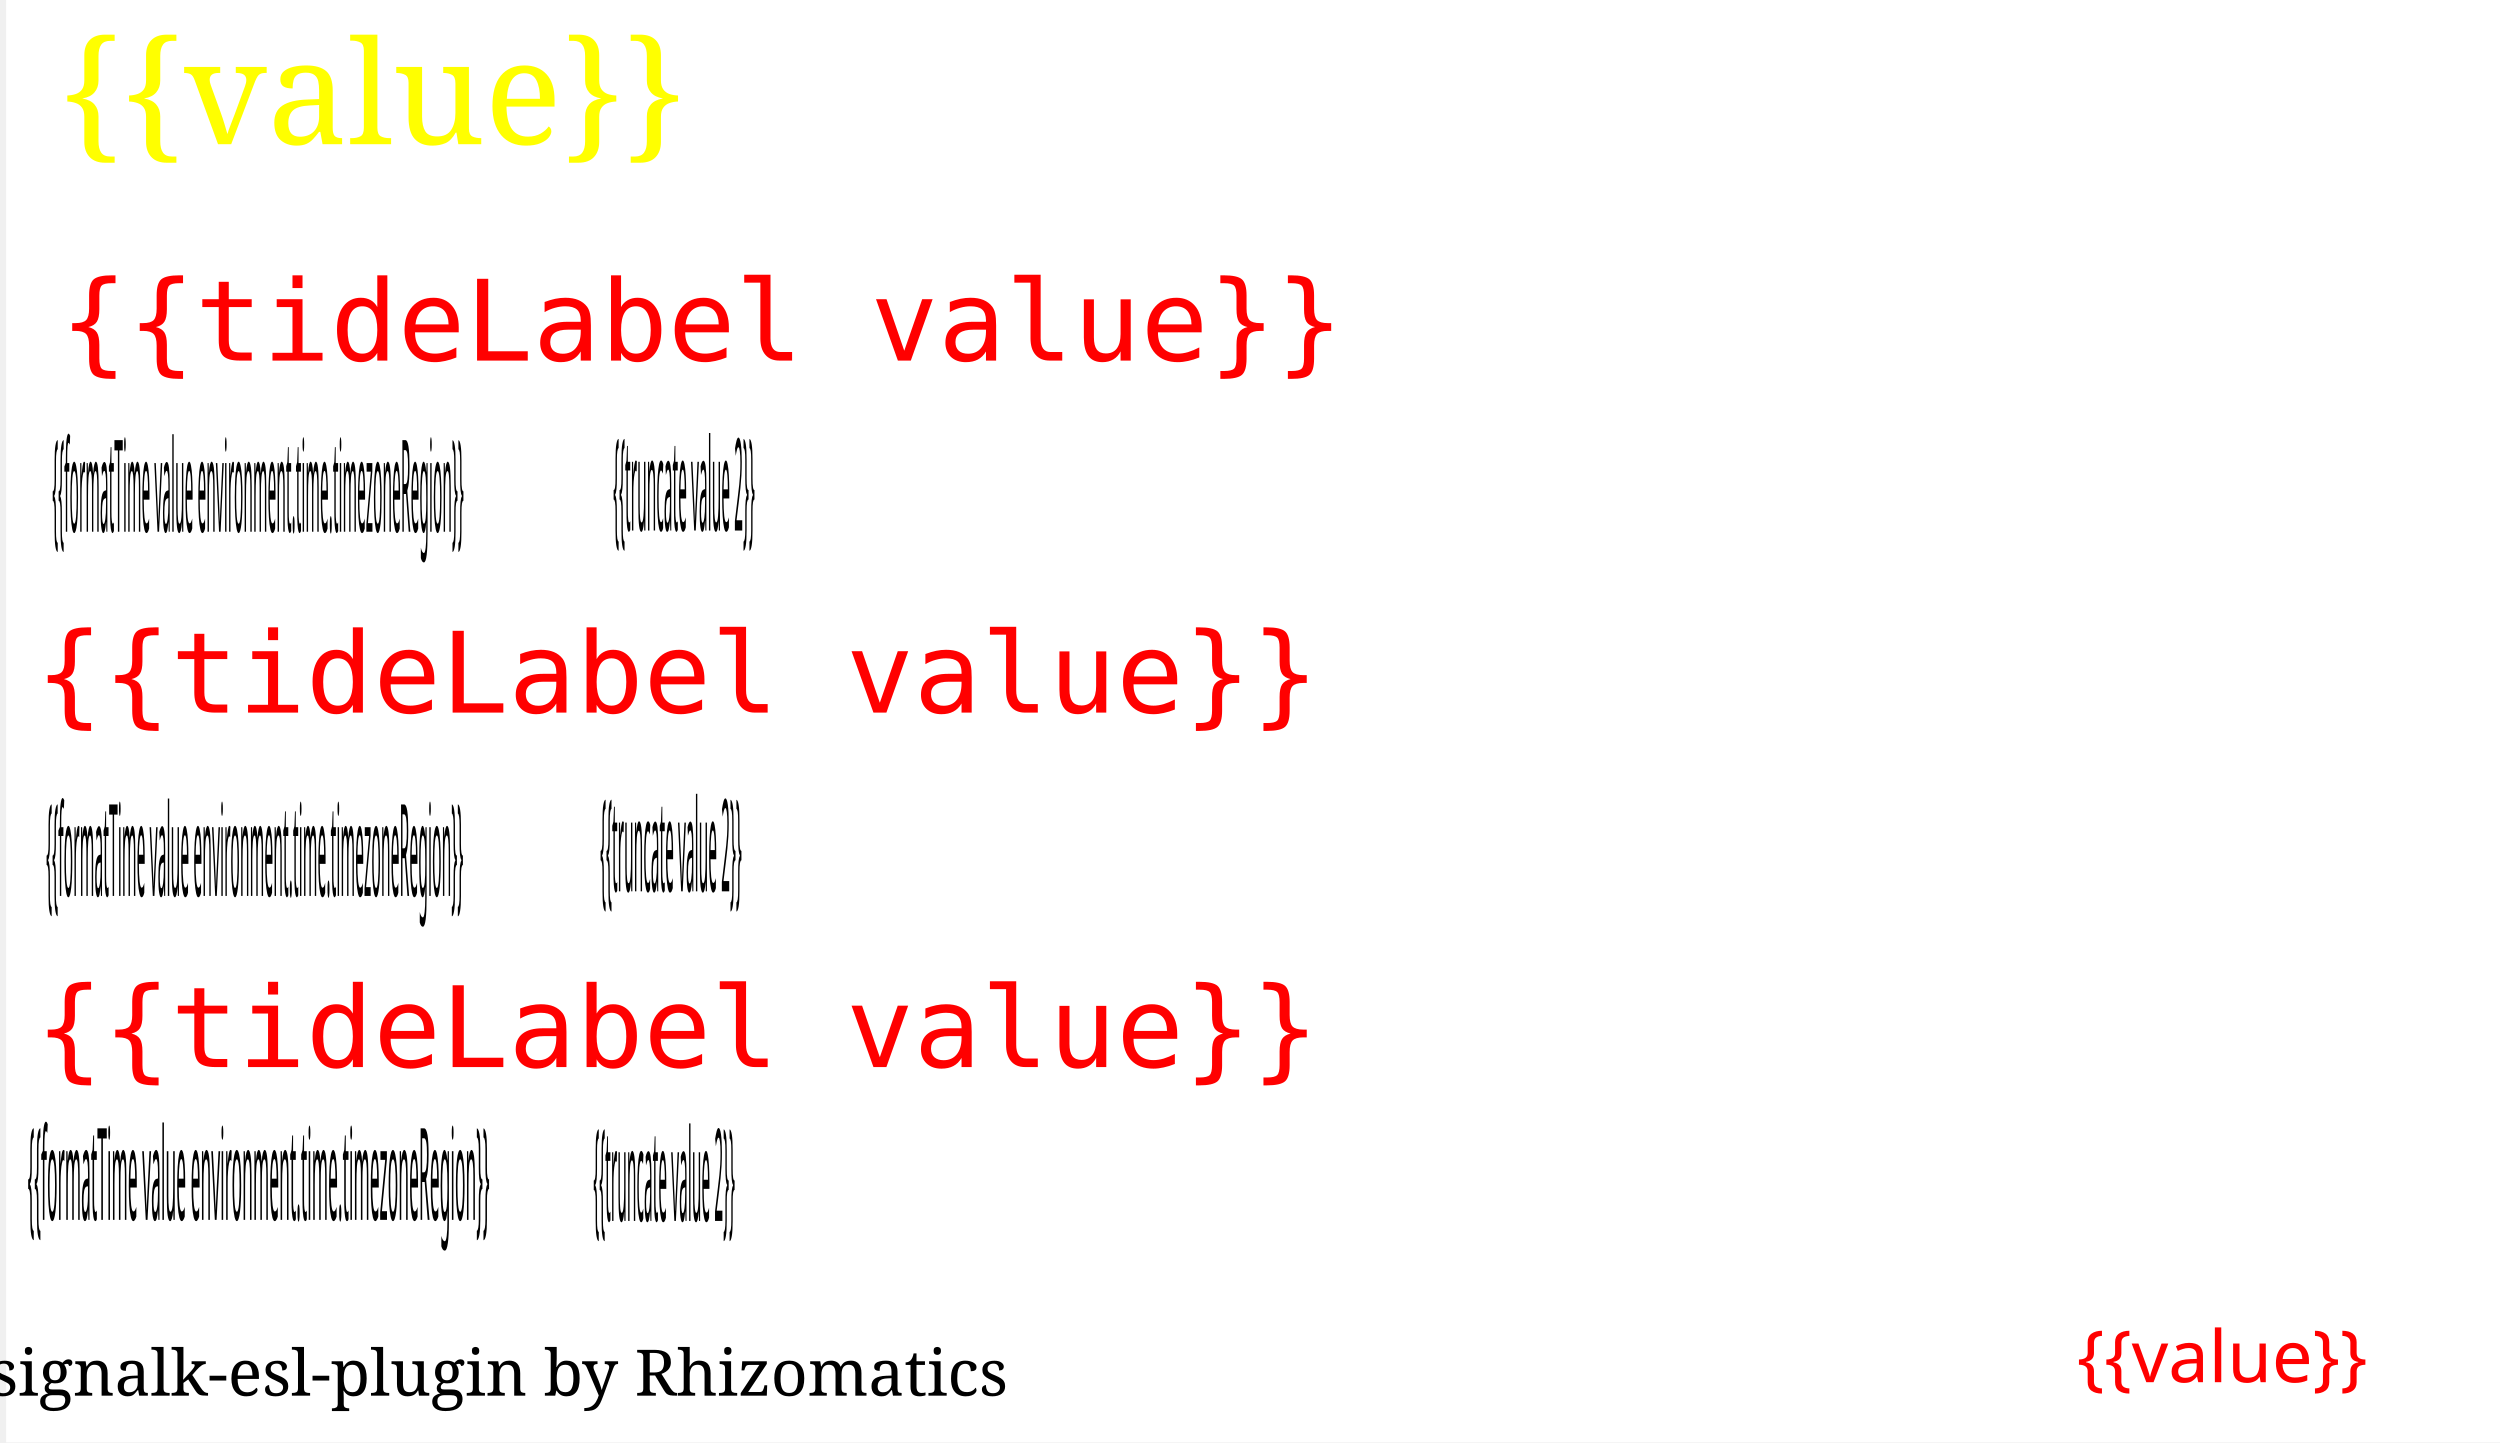
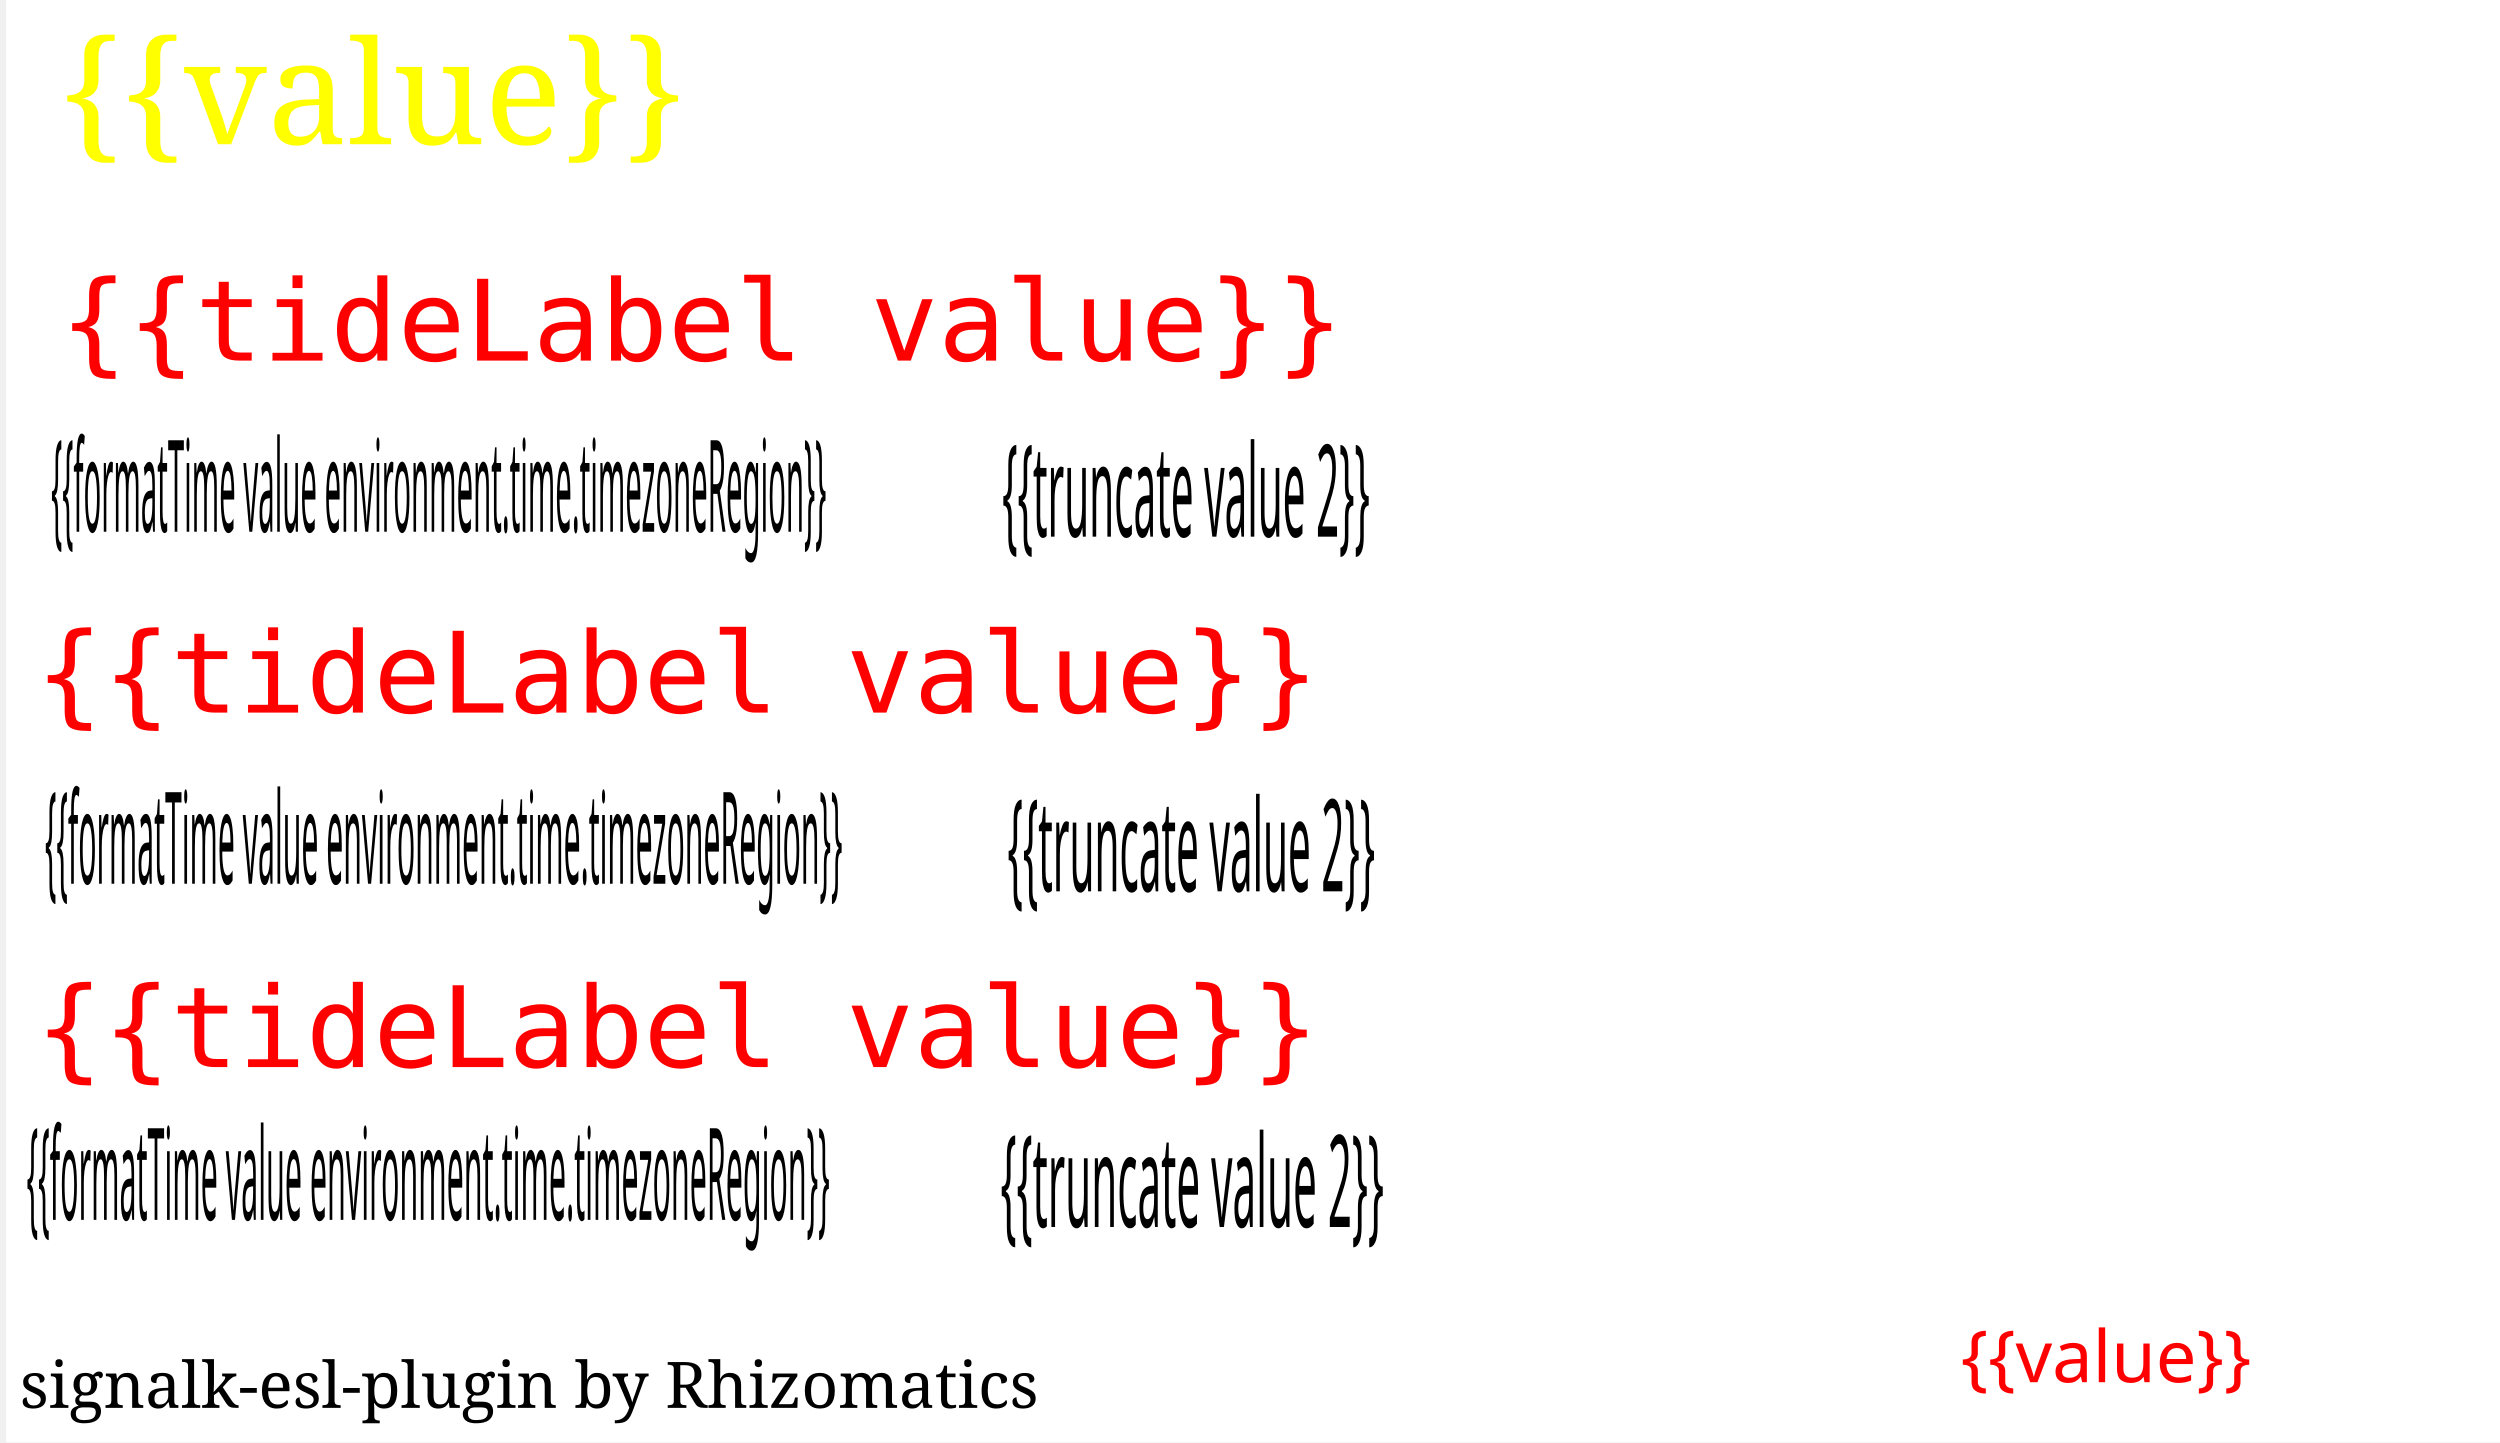
<svg xmlns="http://www.w3.org/2000/svg" width="416" height="240" viewBox="0 0 416 240" version="1.1" id="svg1">
  <defs id="defs1" />
  <rect x="1.017" y="2.0798673e-08" width="416" height="240" fill="#ffffff" id="rect1" />
  <text id="station.name" x="10" y="24" font-size="18" font-family="serif" fill="black" style="-inkscape-font-specification:'serif, Normal';font-family:serif;font-weight:normal;font-style:normal;font-stretch:normal;font-variant:normal;font-size:24px;font-variant-ligatures:normal;font-variant-caps:normal;font-variant-numeric:normal;font-variant-east-asian:normal;fill:#ffff00">{{value}}</text>
-   <text id="station.name-8" x="-1.791" y="232.24" font-size="18" font-family="serif" fill="black" style="font-style:normal;font-variant:normal;font-weight:normal;font-stretch:normal;font-size:10.667px;font-family:serif;-inkscape-font-specification:'serif, Normal';font-variant-ligatures:normal;font-variant-caps:normal;font-variant-numeric:normal;font-variant-east-asian:normal;fill:#000000">
-     <tspan id="tspan1">signalk-esl-plugin by Rhizomatics</tspan>
+   <text id="station.name-8" x="3.294" y="234.274" font-size="18" font-family="serif" fill="black" style="font-style:normal;font-variant:normal;font-weight:normal;font-stretch:normal;font-size:10.667px;font-family:serif;-inkscape-font-specification:'serif, Normal';font-variant-ligatures:normal;font-variant-caps:normal;font-variant-numeric:normal;font-variant-east-asian:normal;fill:#000000">
+     <tspan id="tspan1" x="3.294" y="234.274">signalk-esl-plugin by Rhizomatics</tspan>
  </text>
  <text id="extremes.0" x="10" y="60" font-size="14" font-family="monospace" fill="black" style="-inkscape-font-specification:'monospace, Normal';font-family:monospace;font-weight:normal;font-style:normal;font-stretch:normal;font-variant:normal;font-size:18.667px;font-variant-ligatures:normal;font-variant-caps:normal;font-variant-numeric:normal;font-variant-east-asian:normal;fill:#ff0000">{{tideLabel value}}</text>
-   <text id="extremes.0.time" x="24.966" y="30.838" font-size="14" font-family="monospace" fill="black" style="font-style:normal;font-variant:normal;font-weight:normal;font-stretch:normal;font-size:7.436px;font-family:sans-serif;-inkscape-font-specification:'sans-serif, Normal';font-variant-ligatures:normal;font-variant-caps:normal;font-variant-numeric:normal;font-variant-east-asian:normal;fill:#000000;stroke-width:0.349" transform="scale(0.3485503,2.869027)">{{formatTime value environment.time.timezoneRegion}}</text>
-   <text id="extremes.0.level" x="292.742" y="30.77" font-size="14" font-family="monospace" fill="black" style="font-style:normal;font-variant:normal;font-weight:normal;font-stretch:normal;font-size:7.436px;font-family:sans-serif;-inkscape-font-specification:'sans-serif, Normal';font-variant-ligatures:normal;font-variant-caps:normal;font-variant-numeric:normal;font-variant-east-asian:normal;fill:#000000;stroke-width:0.349" transform="scale(0.3485503,2.869027)">
-     <tspan id="tspan2">{{truncate value 2}}</tspan>
+   <text id="extremes.0.time" x="17.787" y="42.322" font-size="14" font-family="monospace" fill="black" style="font-style:normal;font-variant:normal;font-weight:normal;font-stretch:normal;font-size:10.205px;font-family:sans-serif;-inkscape-font-specification:'sans-serif, Normal';font-variant-ligatures:normal;font-variant-caps:normal;font-variant-numeric:normal;font-variant-east-asian:normal;fill:#000000;stroke-width:0.478" transform="scale(0.4783556,2.090495)">{{formatTime value environment.time.timezoneRegion}}</text>
+   <text id="extremes.0.level" x="297.057" y="50.132" font-size="14" font-family="monospace" fill="black" style="font-style:normal;font-variant:normal;font-weight:normal;font-stretch:normal;font-size:11.977px;font-family:sans-serif;-inkscape-font-specification:'sans-serif, Normal';font-variant-ligatures:normal;font-variant-caps:normal;font-variant-numeric:normal;font-variant-east-asian:normal;fill:#000000;stroke-width:0.561" transform="scale(0.5614113,1.781225)">
+     <tspan id="tspan2" x="297.057" y="50.132" style="stroke-width:0.561">{{truncate value 2}}</tspan>
  </text>
-   <text id="extremes.1.level" x="286.518" y="51.694" font-size="14" font-family="monospace" fill="black" style="font-style:normal;font-variant:normal;font-weight:normal;font-stretch:normal;font-size:7.436px;font-family:sans-serif;-inkscape-font-specification:'sans-serif, Normal';font-variant-ligatures:normal;font-variant-caps:normal;font-variant-numeric:normal;font-variant-east-asian:normal;fill:#000000;stroke-width:0.349" transform="scale(0.3485503,2.869027)">
-     <tspan id="tspan2-1" x="286.518" y="51.694">{{truncate value 2}}</tspan>
+   <text id="extremes.1.level" x="298.627" y="83.264" font-size="14" font-family="monospace" fill="black" style="font-style:normal;font-variant:normal;font-weight:normal;font-stretch:normal;font-size:11.977px;font-family:sans-serif;-inkscape-font-specification:'sans-serif, Normal';font-variant-ligatures:normal;font-variant-caps:normal;font-variant-numeric:normal;font-variant-east-asian:normal;fill:#000000;stroke-width:0.561" transform="scale(0.5614113,1.781225)">
+     <tspan id="tspan2-1" x="298.627" y="83.264" style="stroke-width:0.561">{{truncate value 2}}</tspan>
  </text>
-   <text id="extremes.2.level" x="283.26" y="70.811" font-size="14" font-family="monospace" fill="black" style="font-style:normal;font-variant:normal;font-weight:normal;font-stretch:normal;font-size:7.436px;font-family:sans-serif;-inkscape-font-specification:'sans-serif, Normal';font-variant-ligatures:normal;font-variant-caps:normal;font-variant-numeric:normal;font-variant-east-asian:normal;fill:#000000;stroke-width:0.349" transform="scale(0.3485503,2.869027)">
-     <tspan id="tspan2-0" x="283.26" y="70.811">{{truncate value 2}}</tspan>
+   <text id="extremes.2.level" x="290.4" y="117.059" font-size="14" font-family="monospace" fill="black" style="font-style:normal;font-variant:normal;font-weight:normal;font-stretch:normal;font-size:12.231px;font-family:sans-serif;-inkscape-font-specification:'sans-serif, Normal';font-variant-ligatures:normal;font-variant-caps:normal;font-variant-numeric:normal;font-variant-east-asian:normal;fill:#000000;stroke-width:0.573" transform="scale(0.5733204,1.744225)">
+     <tspan id="tspan2-0" x="290.4" y="117.059" style="stroke-width:0.573">{{truncate value 2}}</tspan>
  </text>
  <text id="extremes.1" x="5.932" y="118.576" font-size="14" font-family="monospace" fill="black" style="font-style:normal;font-variant:normal;font-weight:normal;font-stretch:normal;font-size:18.667px;font-family:monospace;-inkscape-font-specification:'monospace, Normal';font-variant-ligatures:normal;font-variant-caps:normal;font-variant-numeric:normal;font-variant-east-asian:normal;fill:#ff0000">{{tideLabel value}}</text>
-   <text id="extremes.1.time" x="21.891" y="52.315" font-size="14" font-family="monospace" fill="black" style="font-style:normal;font-variant:normal;font-weight:normal;font-stretch:normal;font-size:7.486px;font-family:sans-serif;-inkscape-font-specification:'sans-serif, Normal';font-variant-ligatures:normal;font-variant-caps:normal;font-variant-numeric:normal;font-variant-east-asian:normal;fill:#000000;stroke-width:0.351" transform="scale(0.350909,2.849741)">{{formatTime value environment.time.timezoneRegion}}</text>
+   <text id="extremes.1.time" x="15.415" y="71.351" font-size="14" font-family="monospace" fill="black" style="font-style:normal;font-variant:normal;font-weight:normal;font-stretch:normal;font-size:10.351px;font-family:sans-serif;-inkscape-font-specification:'sans-serif, Normal';font-variant-ligatures:normal;font-variant-caps:normal;font-variant-numeric:normal;font-variant-east-asian:normal;fill:#000000;stroke-width:0.485" transform="scale(0.48521,2.060963)">{{formatTime value environment.time.timezoneRegion}}</text>
  <text id="extremes.2" x="5.932" y="177.559" font-size="14" font-family="monospace" fill="black" style="font-style:normal;font-variant:normal;font-weight:normal;font-stretch:normal;font-size:18.667px;font-family:monospace;-inkscape-font-specification:'monospace, Normal';font-variant-ligatures:normal;font-variant-caps:normal;font-variant-numeric:normal;font-variant-east-asian:normal;fill:#ff0000">{{tideLabel value}}</text>
-   <text id="extremes.2.time" x="12.477" y="74.952" font-size="14" font-family="monospace" fill="black" style="font-style:normal;font-variant:normal;font-weight:normal;font-stretch:normal;font-size:7.877px;font-family:sans-serif;-inkscape-font-specification:'sans-serif, Normal';font-variant-ligatures:normal;font-variant-caps:normal;font-variant-numeric:normal;font-variant-east-asian:normal;fill:#000000;stroke-width:0.369" transform="scale(0.3692543,2.708161)">{{formatTime value environment.time.timezoneRegion}}</text>
-   <text id="environment.time.timezoneRegion" x="345.593" y="230" font-size="12px" font-family="sans-serif" fill="#ff0000">{{value}}</text>
+   <text id="extremes.2.time" x="9.089" y="98.834" font-size="14" font-family="monospace" fill="black" style="font-style:normal;font-variant:normal;font-weight:normal;font-stretch:normal;font-size:10.387px;font-family:sans-serif;-inkscape-font-specification:'sans-serif, Normal';font-variant-ligatures:normal;font-variant-caps:normal;font-variant-numeric:normal;font-variant-east-asian:normal;fill:#000000;stroke-width:0.487" transform="scale(0.4869092,2.053771)">{{formatTime value environment.time.timezoneRegion}}</text>
+   <text id="environment.time.timezoneRegion" x="326.271" y="230" font-size="12px" font-family="sans-serif" fill="#ff0000">{{value}}</text>
</svg>
